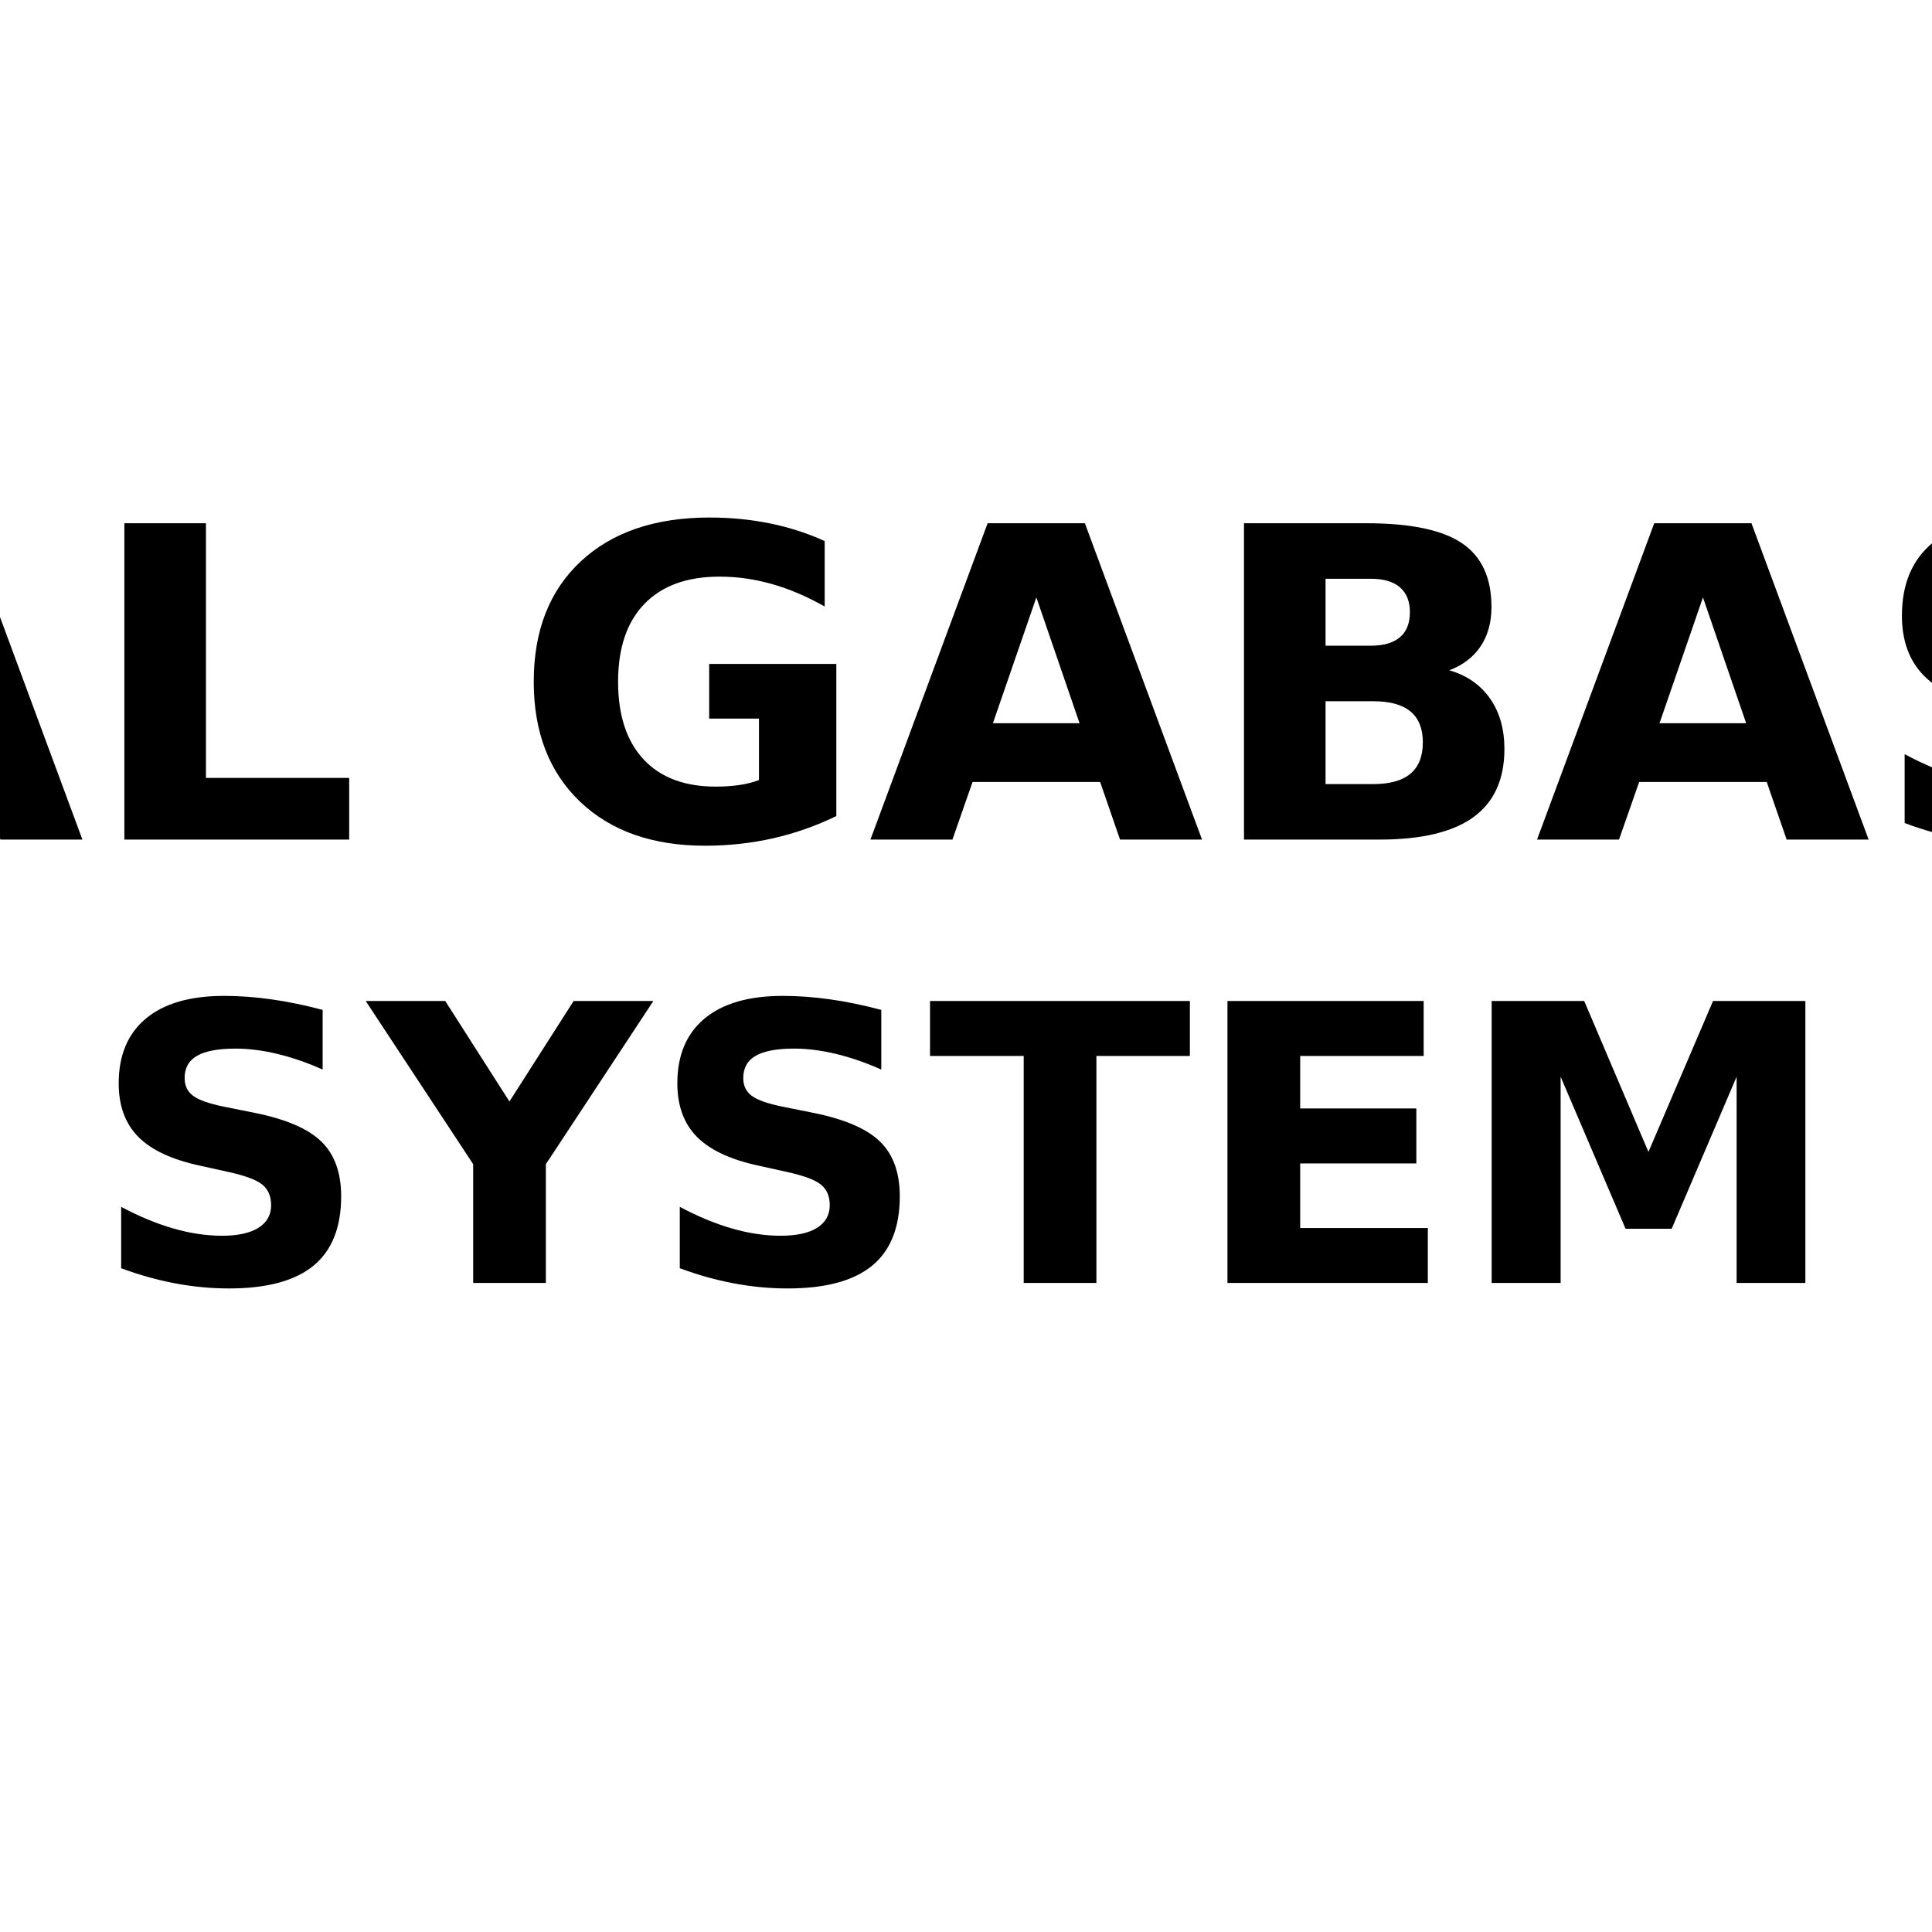
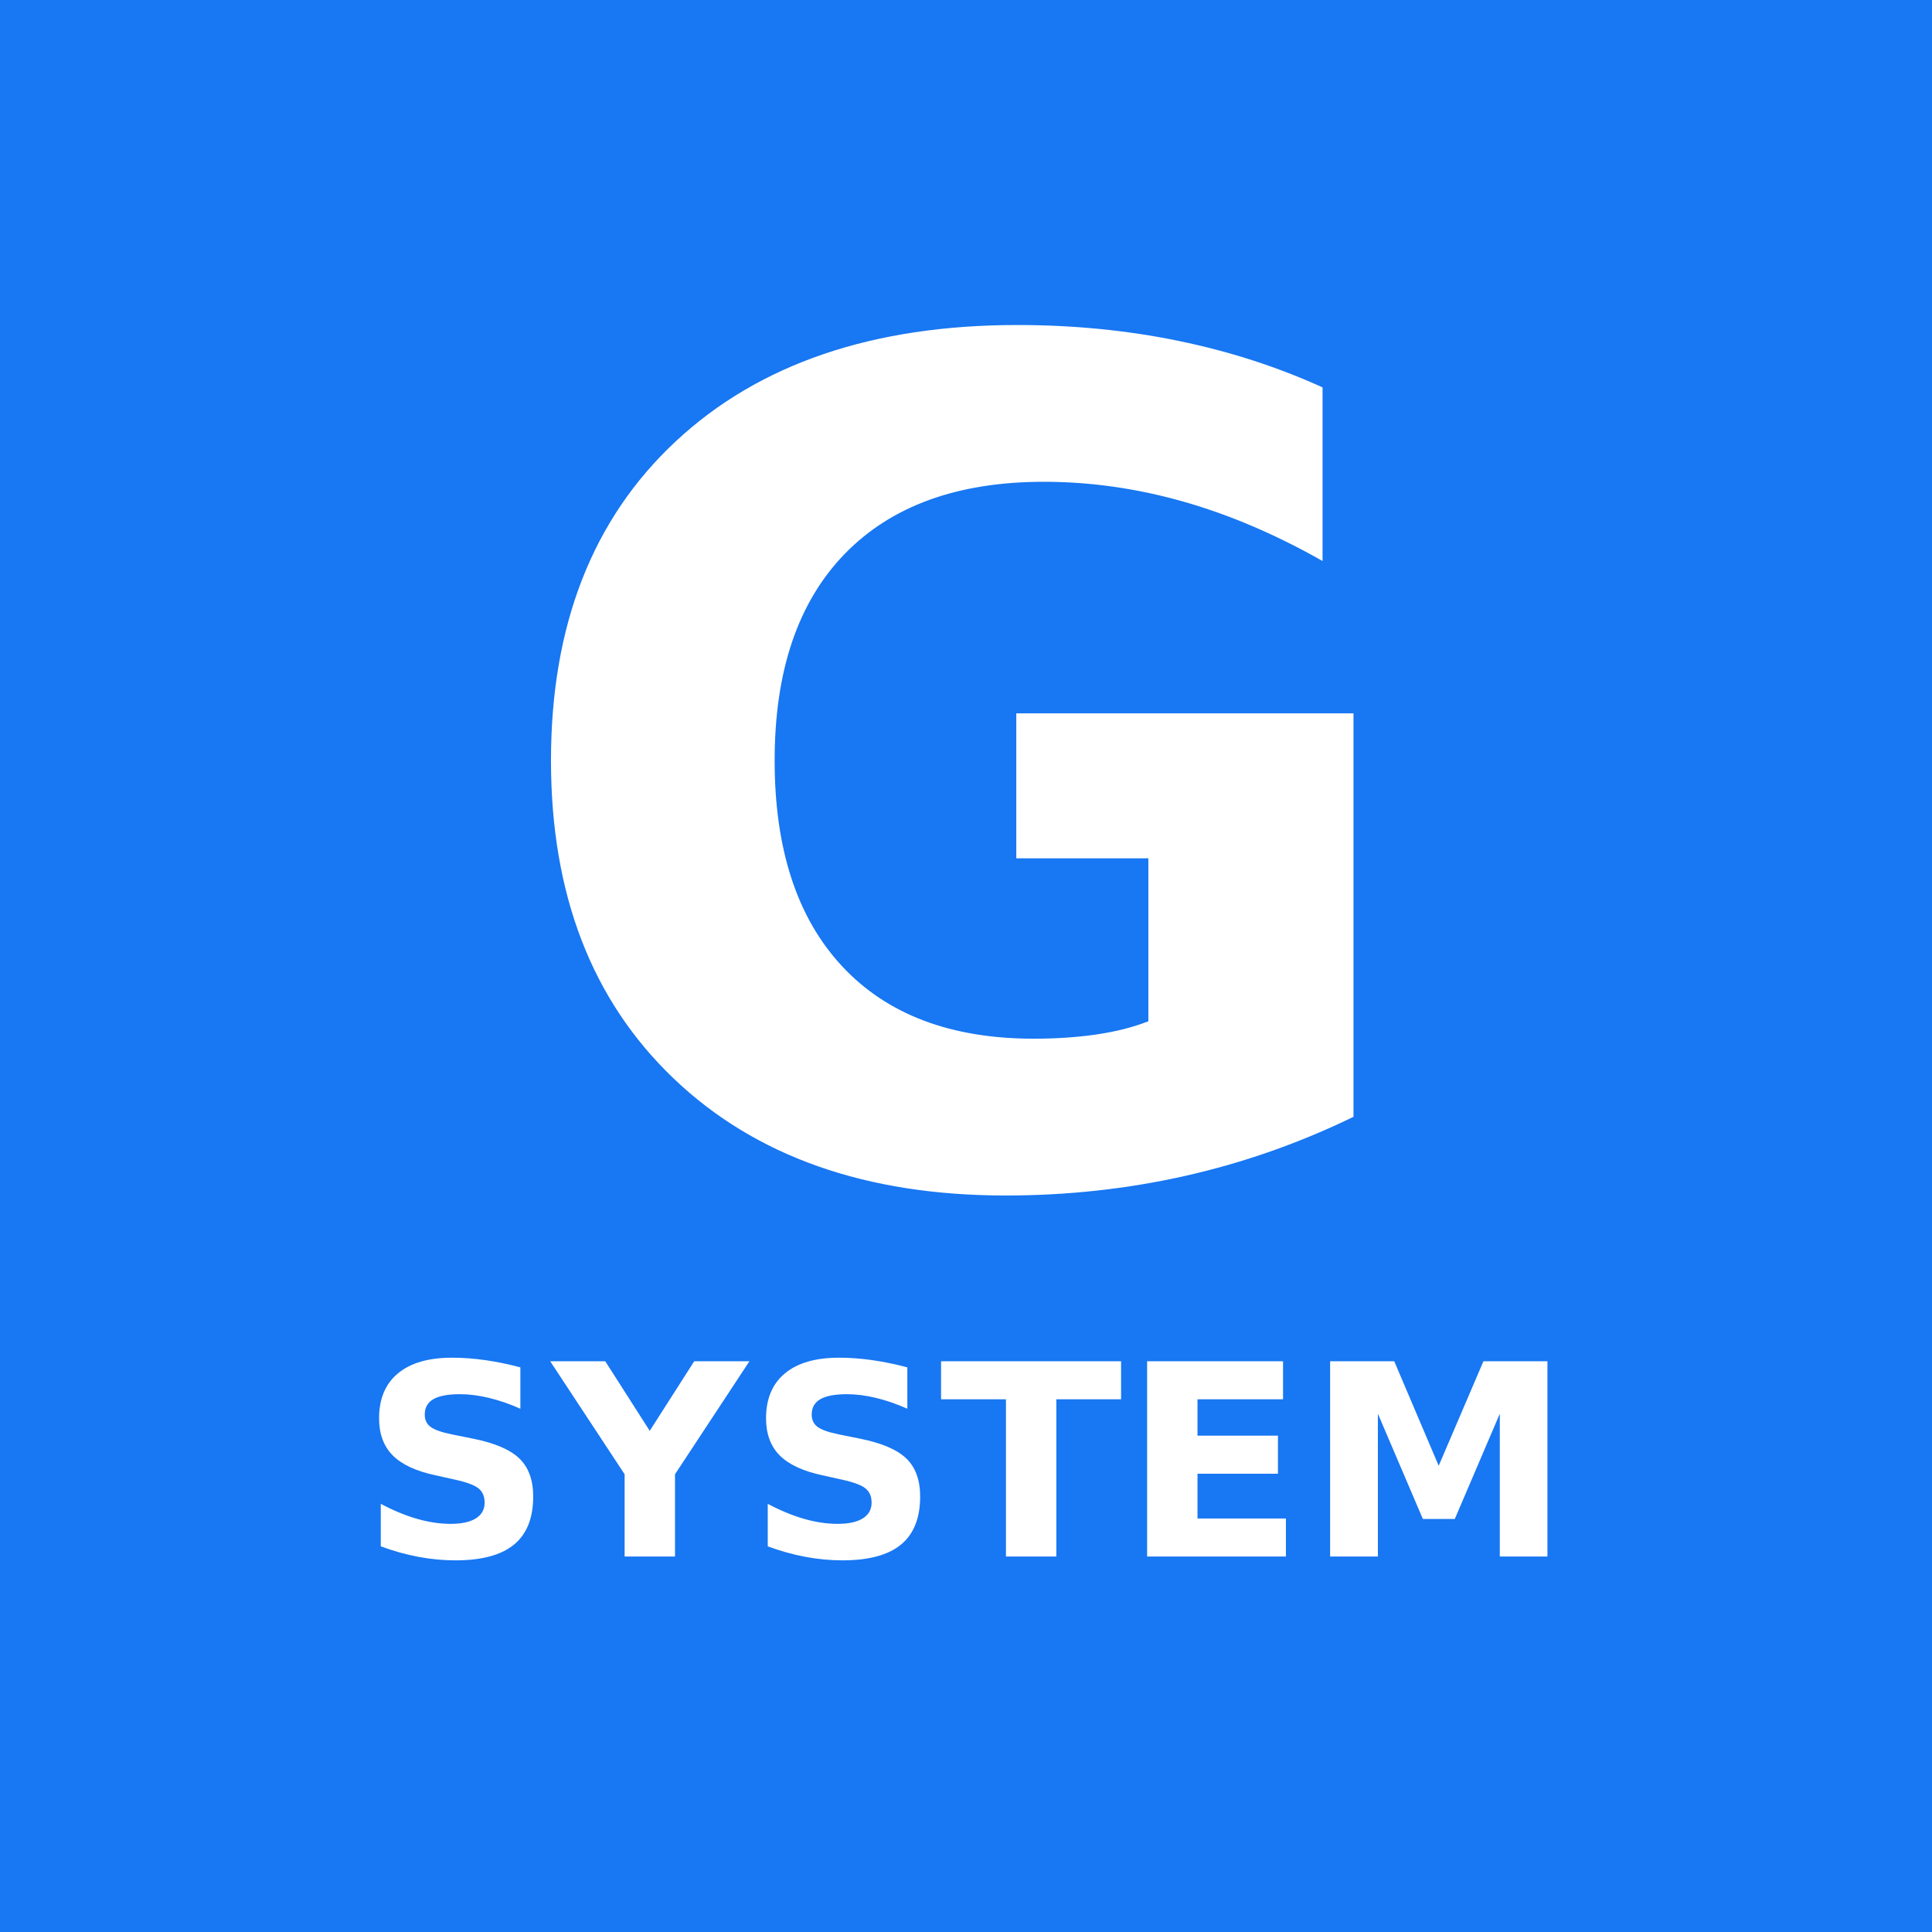
<svg xmlns="http://www.w3.org/2000/svg" width="1024" height="1024" viewBox="0 0 1024 1024">
-   <rect width="1024" height="1024" fill="#ffffff" />
-   <g fill="#000000" text-anchor="middle" font-family="DejaVu Sans, Arial, sans-serif" font-weight="900">
-     <text x="512" y="445" font-size="230" textLength="880" lengthAdjust="spacingAndGlyphs">AL GABAS</text>
-     <text x="512" y="680" font-size="205" textLength="700" lengthAdjust="spacingAndGlyphs">SYSTEM</text>
+   <rect width="1024" height="1024" fill="#1877F2" />
+   <g fill="#FFFFFF" text-anchor="middle" font-family="DejaVu Sans, Arial, sans-serif" font-weight="900">
+     <text x="512" y="625" font-size="610">G</text>
+     <text x="512" y="825" font-size="142" textLength="650" lengthAdjust="spacingAndGlyphs">SYSTEM</text>
  </g>
</svg>
